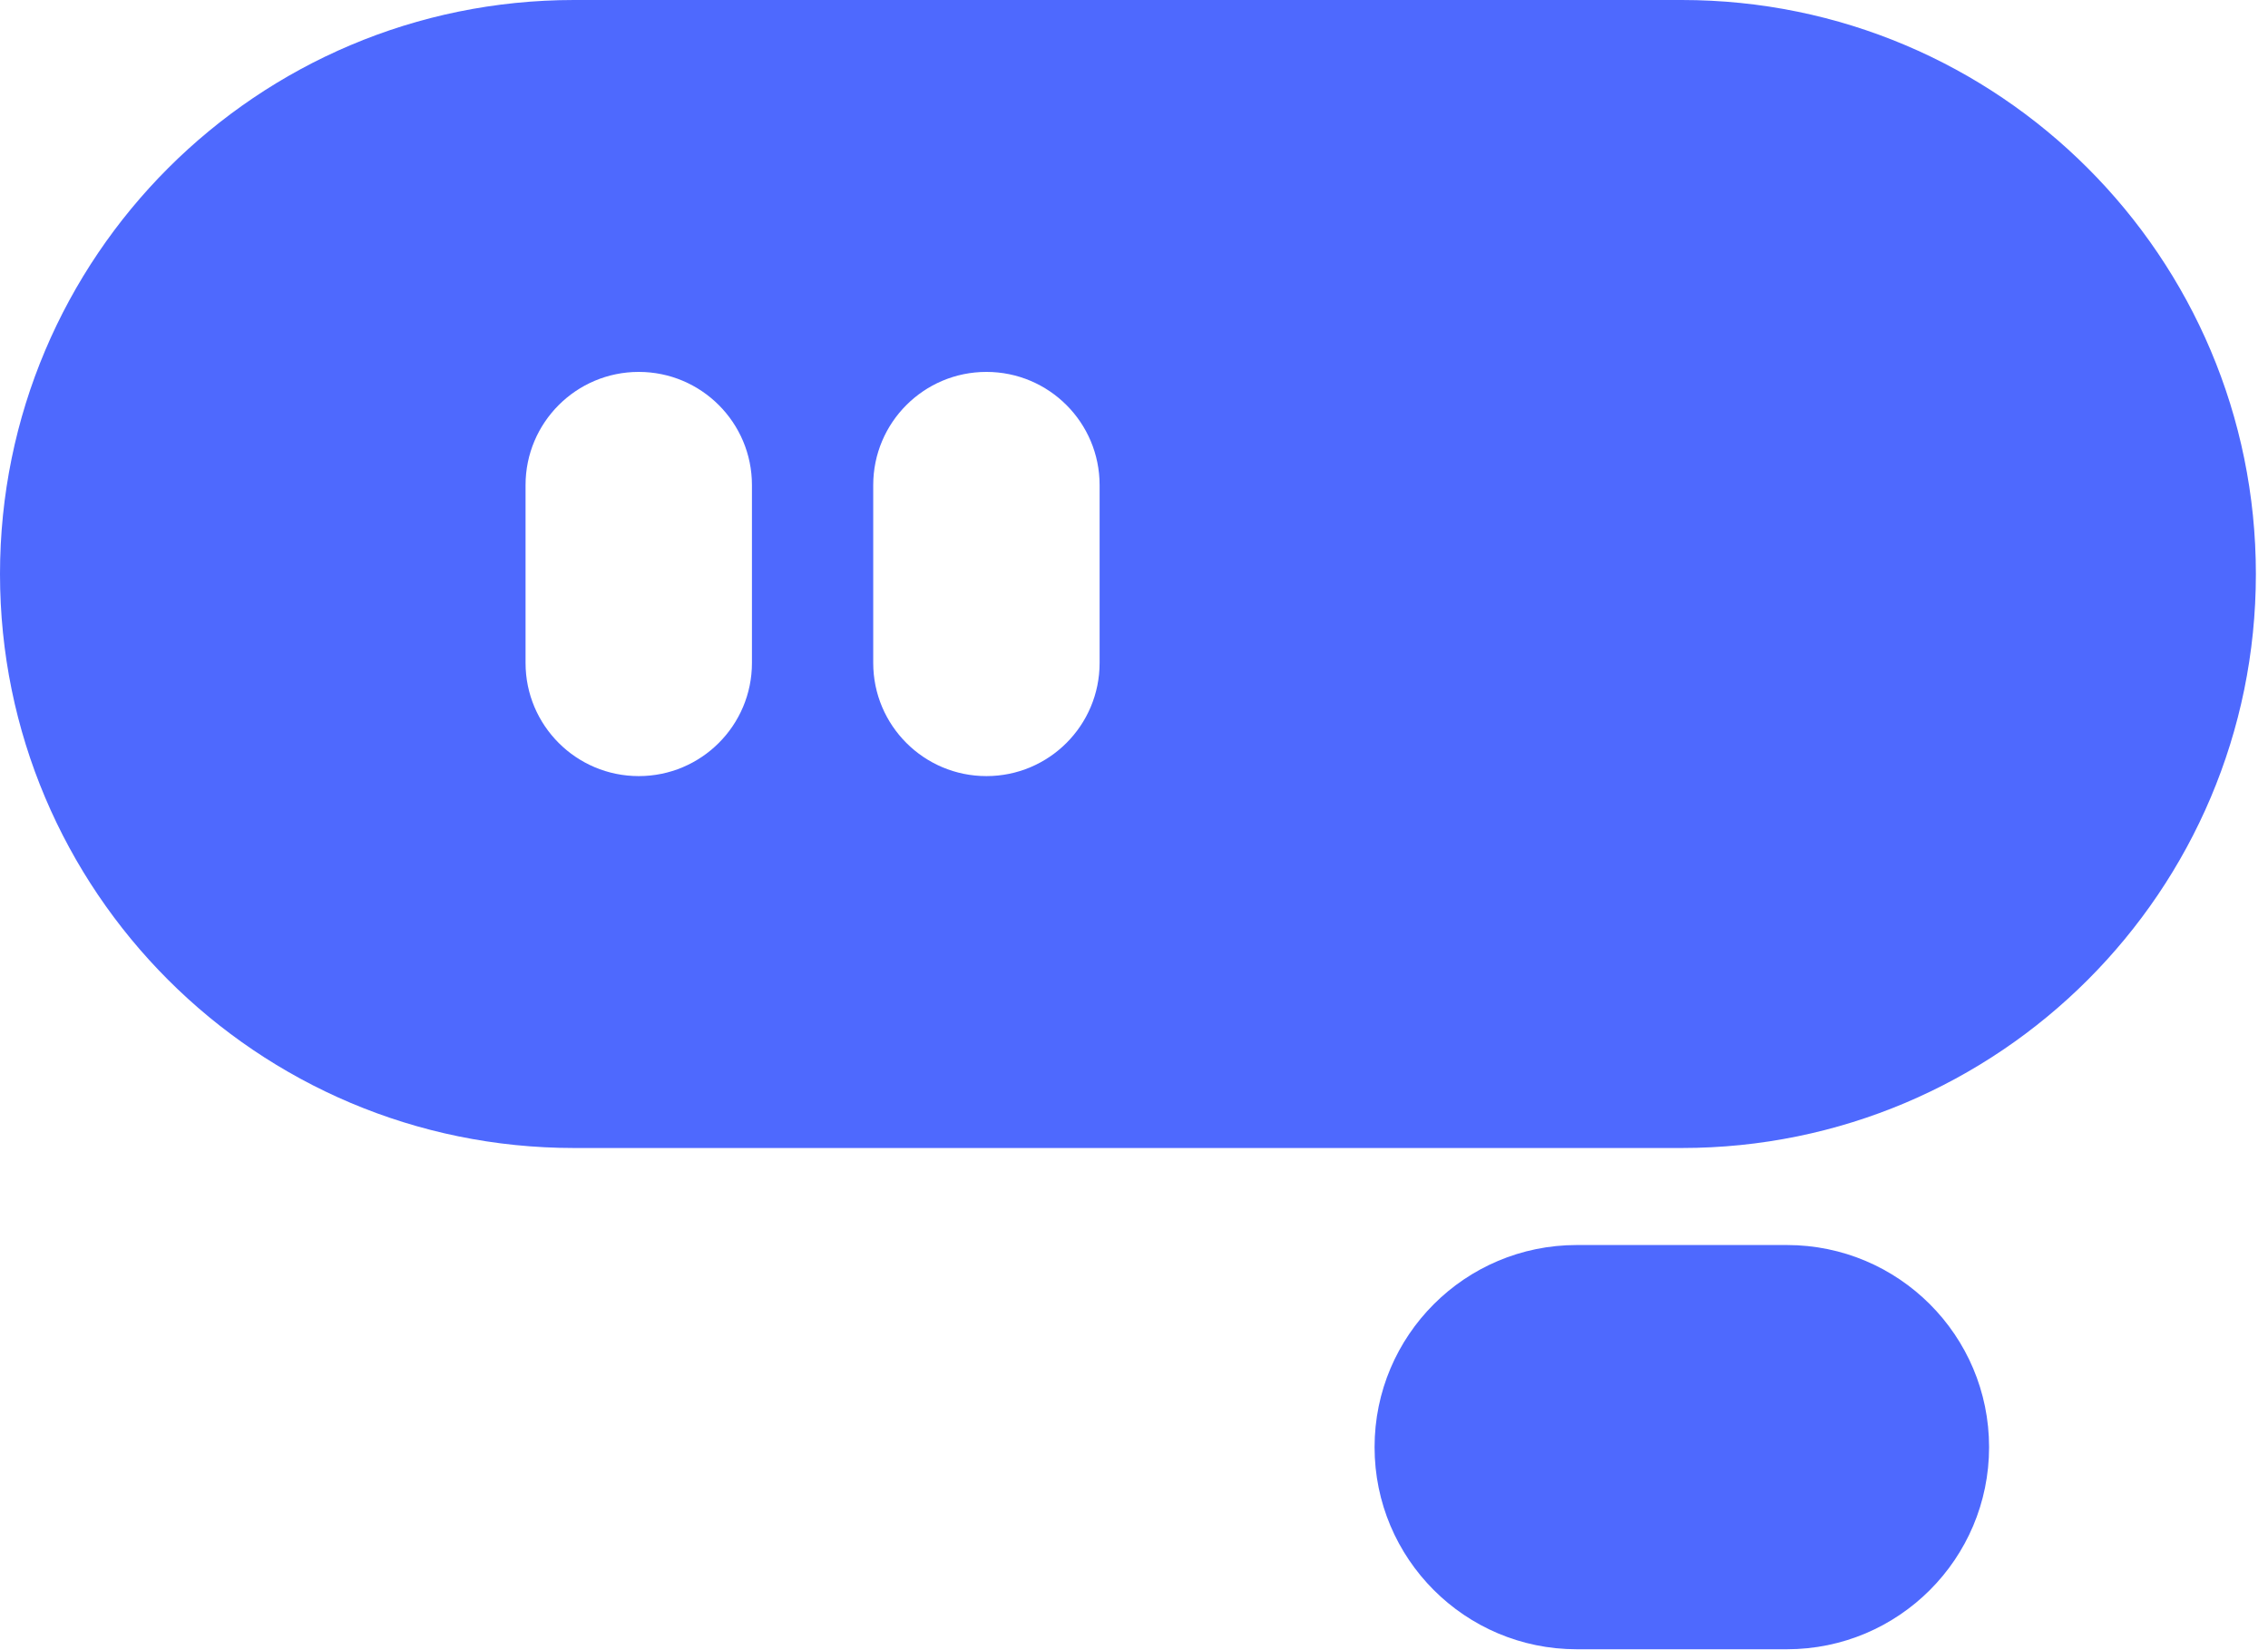
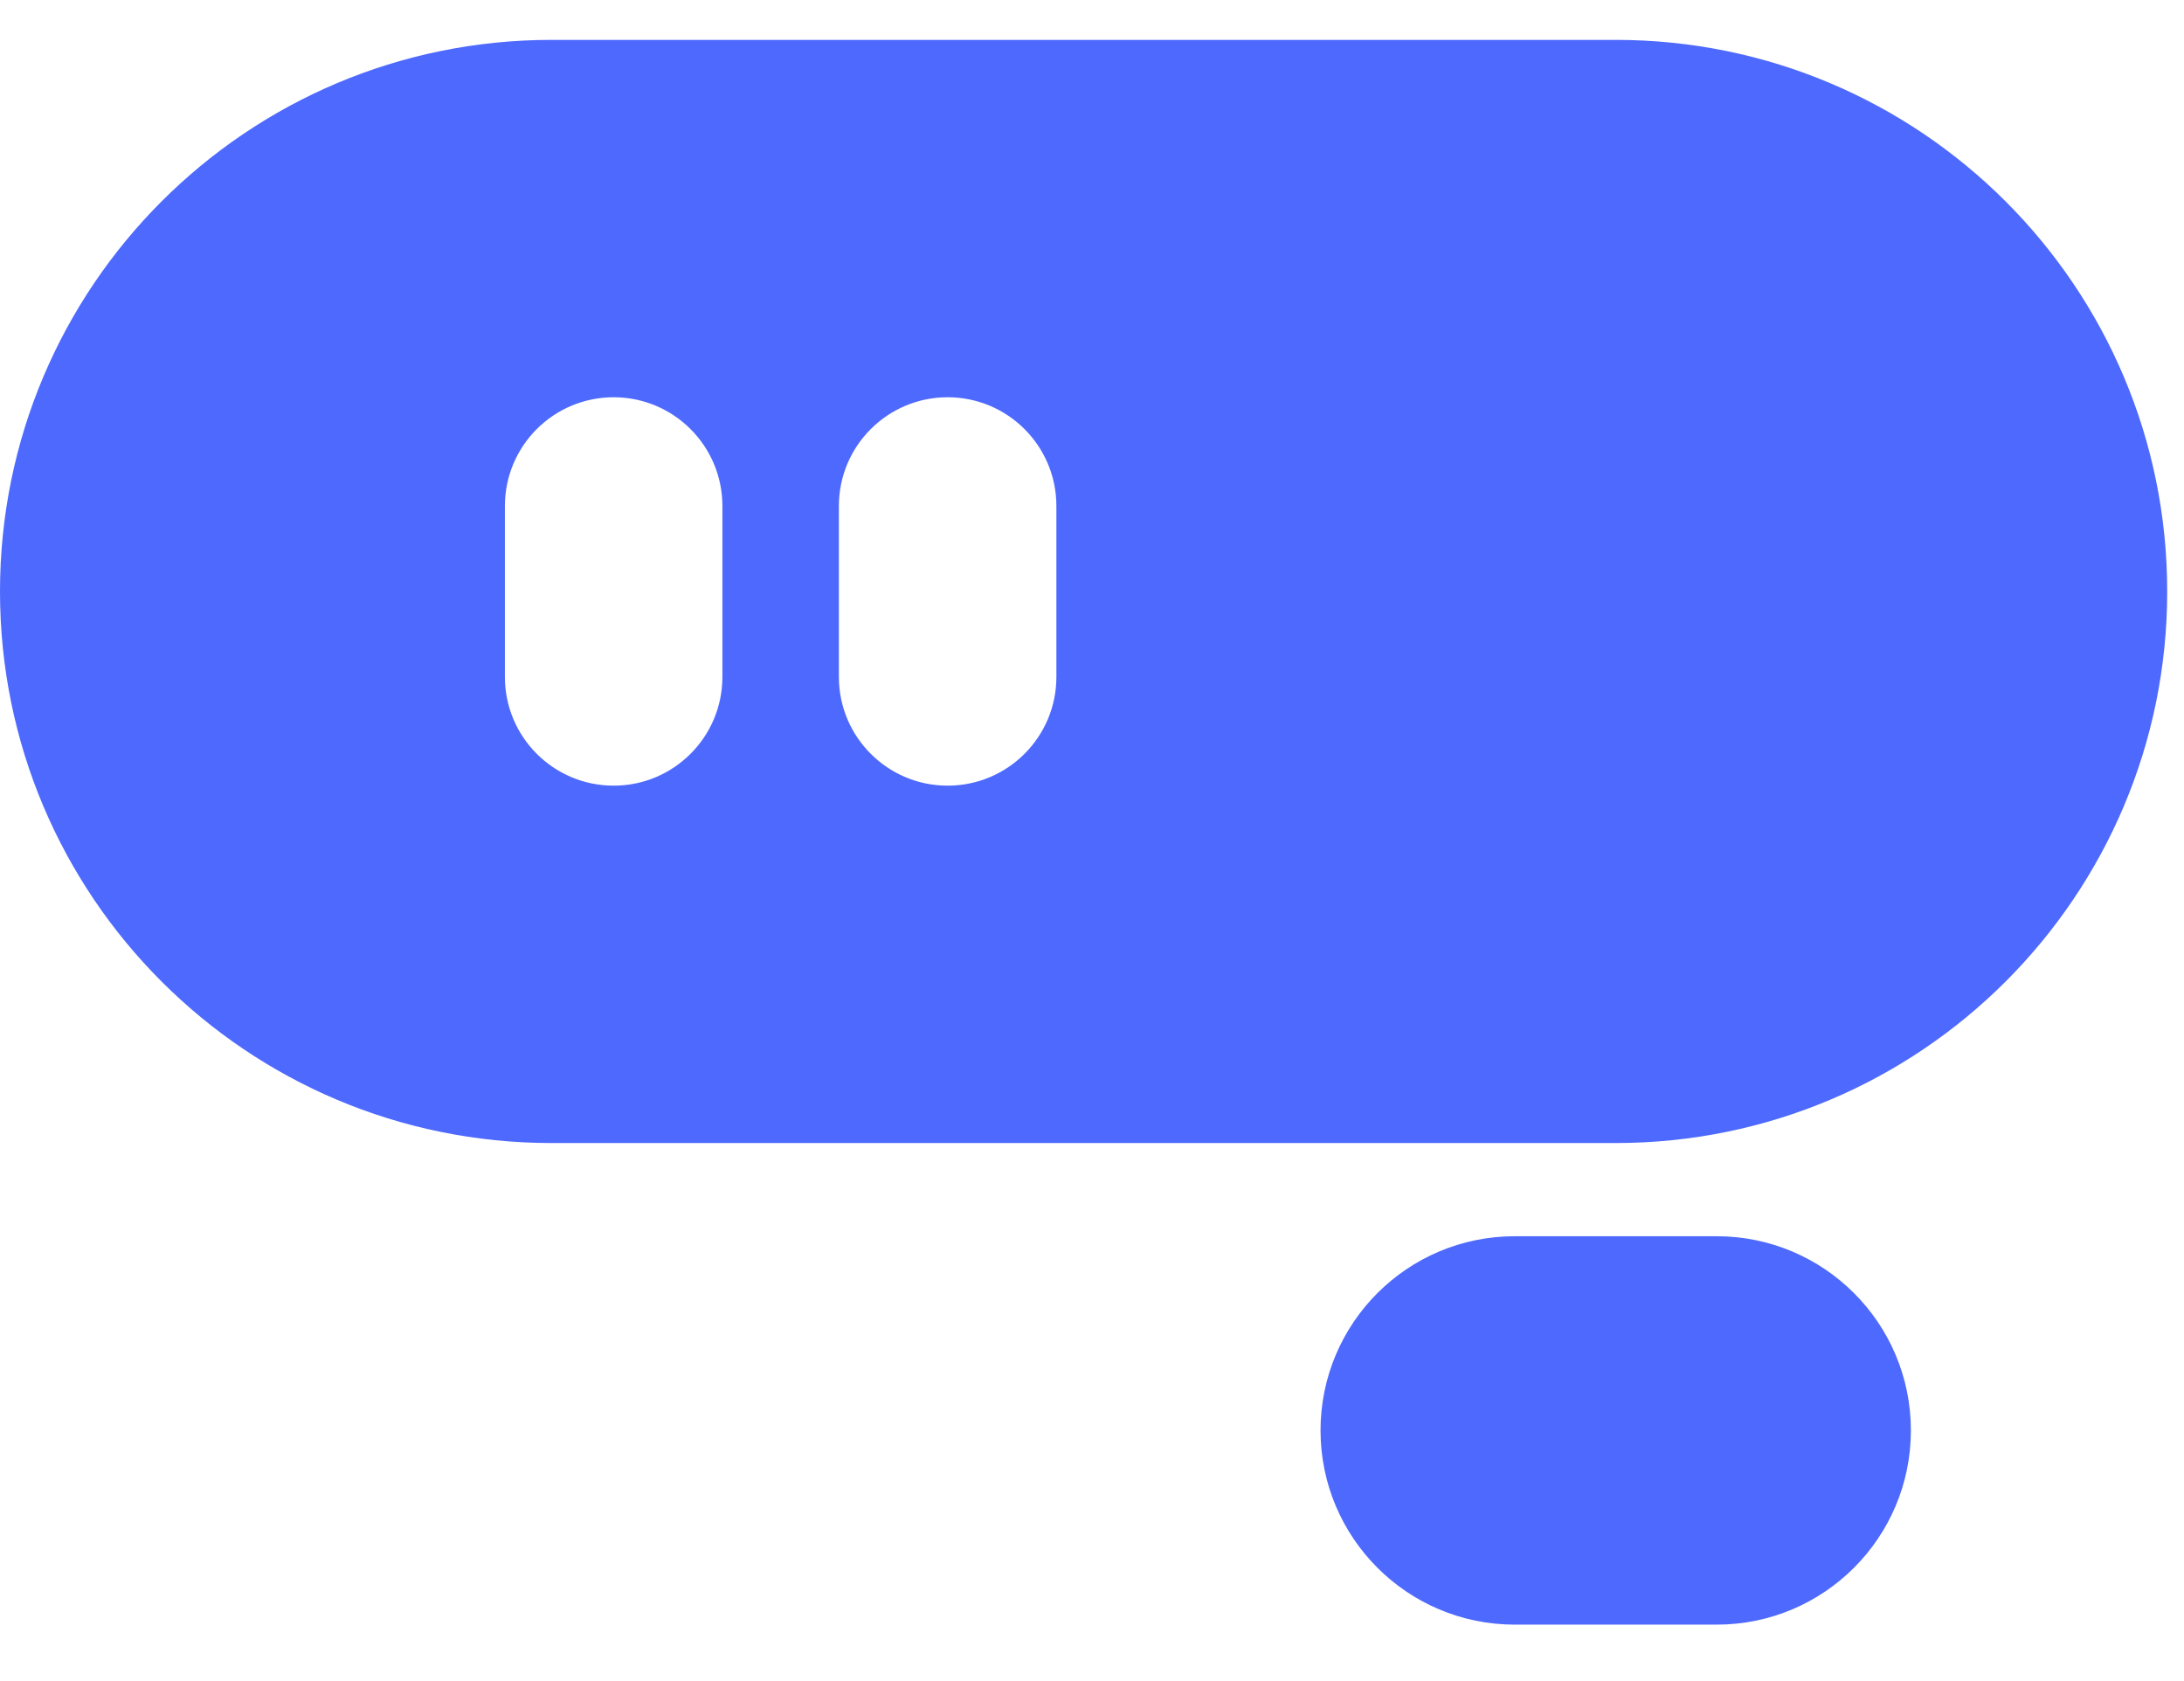
- <svg xmlns="http://www.w3.org/2000/svg" width="55" height="40" viewBox="0 0 55 40" fill="none">
-   <rect x="33.334" y="30.196" width="14.902" height="9.804" rx="4.902" fill="#4E69FE" />
-   <path fill-rule="evenodd" clip-rule="evenodd" d="M0 13.922C0 6.233 6.233 0 13.922 0H40.784C48.473 0 54.706 6.233 54.706 13.922C54.706 21.61 48.473 27.843 40.784 27.843H13.922C6.233 27.843 0 21.61 0 13.922ZM12.745 11.765C12.745 10.249 13.974 9.02 15.49 9.02C17.006 9.02 18.235 10.249 18.235 11.765V16.078C18.235 17.594 17.006 18.823 15.49 18.823C13.974 18.823 12.745 17.594 12.745 16.078V11.765ZM23.921 9.02C22.405 9.02 21.176 10.249 21.176 11.765V16.078C21.176 17.594 22.405 18.823 23.921 18.823C25.438 18.823 26.666 17.594 26.666 16.078V11.765C26.666 10.249 25.438 9.02 23.921 9.02Z" fill="#4E69FE" />
+ <svg xmlns="http://www.w3.org/2000/svg" width="39" height="30" viewBox="0 0 39 30" fill="none">
+   <rect x="23.581" y="22.073" width="10.542" height="6.935" rx="3.468" fill="#4E69FE" />
+   <path fill-rule="evenodd" clip-rule="evenodd" d="M0 10.561C0 5.122 4.409 0.712 9.848 0.712H28.851C34.291 0.712 38.7 5.122 38.7 10.561C38.7 16 34.291 20.409 28.851 20.409H9.848C4.409 20.409 0 16 0 10.561ZM9.016 9.035C9.016 7.962 9.885 7.093 10.958 7.093C12.03 7.093 12.9 7.962 12.9 9.035V12.086C12.9 13.159 12.03 14.028 10.958 14.028C9.885 14.028 9.016 13.159 9.016 12.086V9.035ZM16.922 7.093C15.85 7.093 14.98 7.962 14.98 9.035V12.086C14.98 13.159 15.85 14.028 16.922 14.028C17.995 14.028 18.864 13.159 18.864 12.086V9.035C18.864 7.962 17.995 7.093 16.922 7.093Z" fill="#4E69FE" />
</svg>
